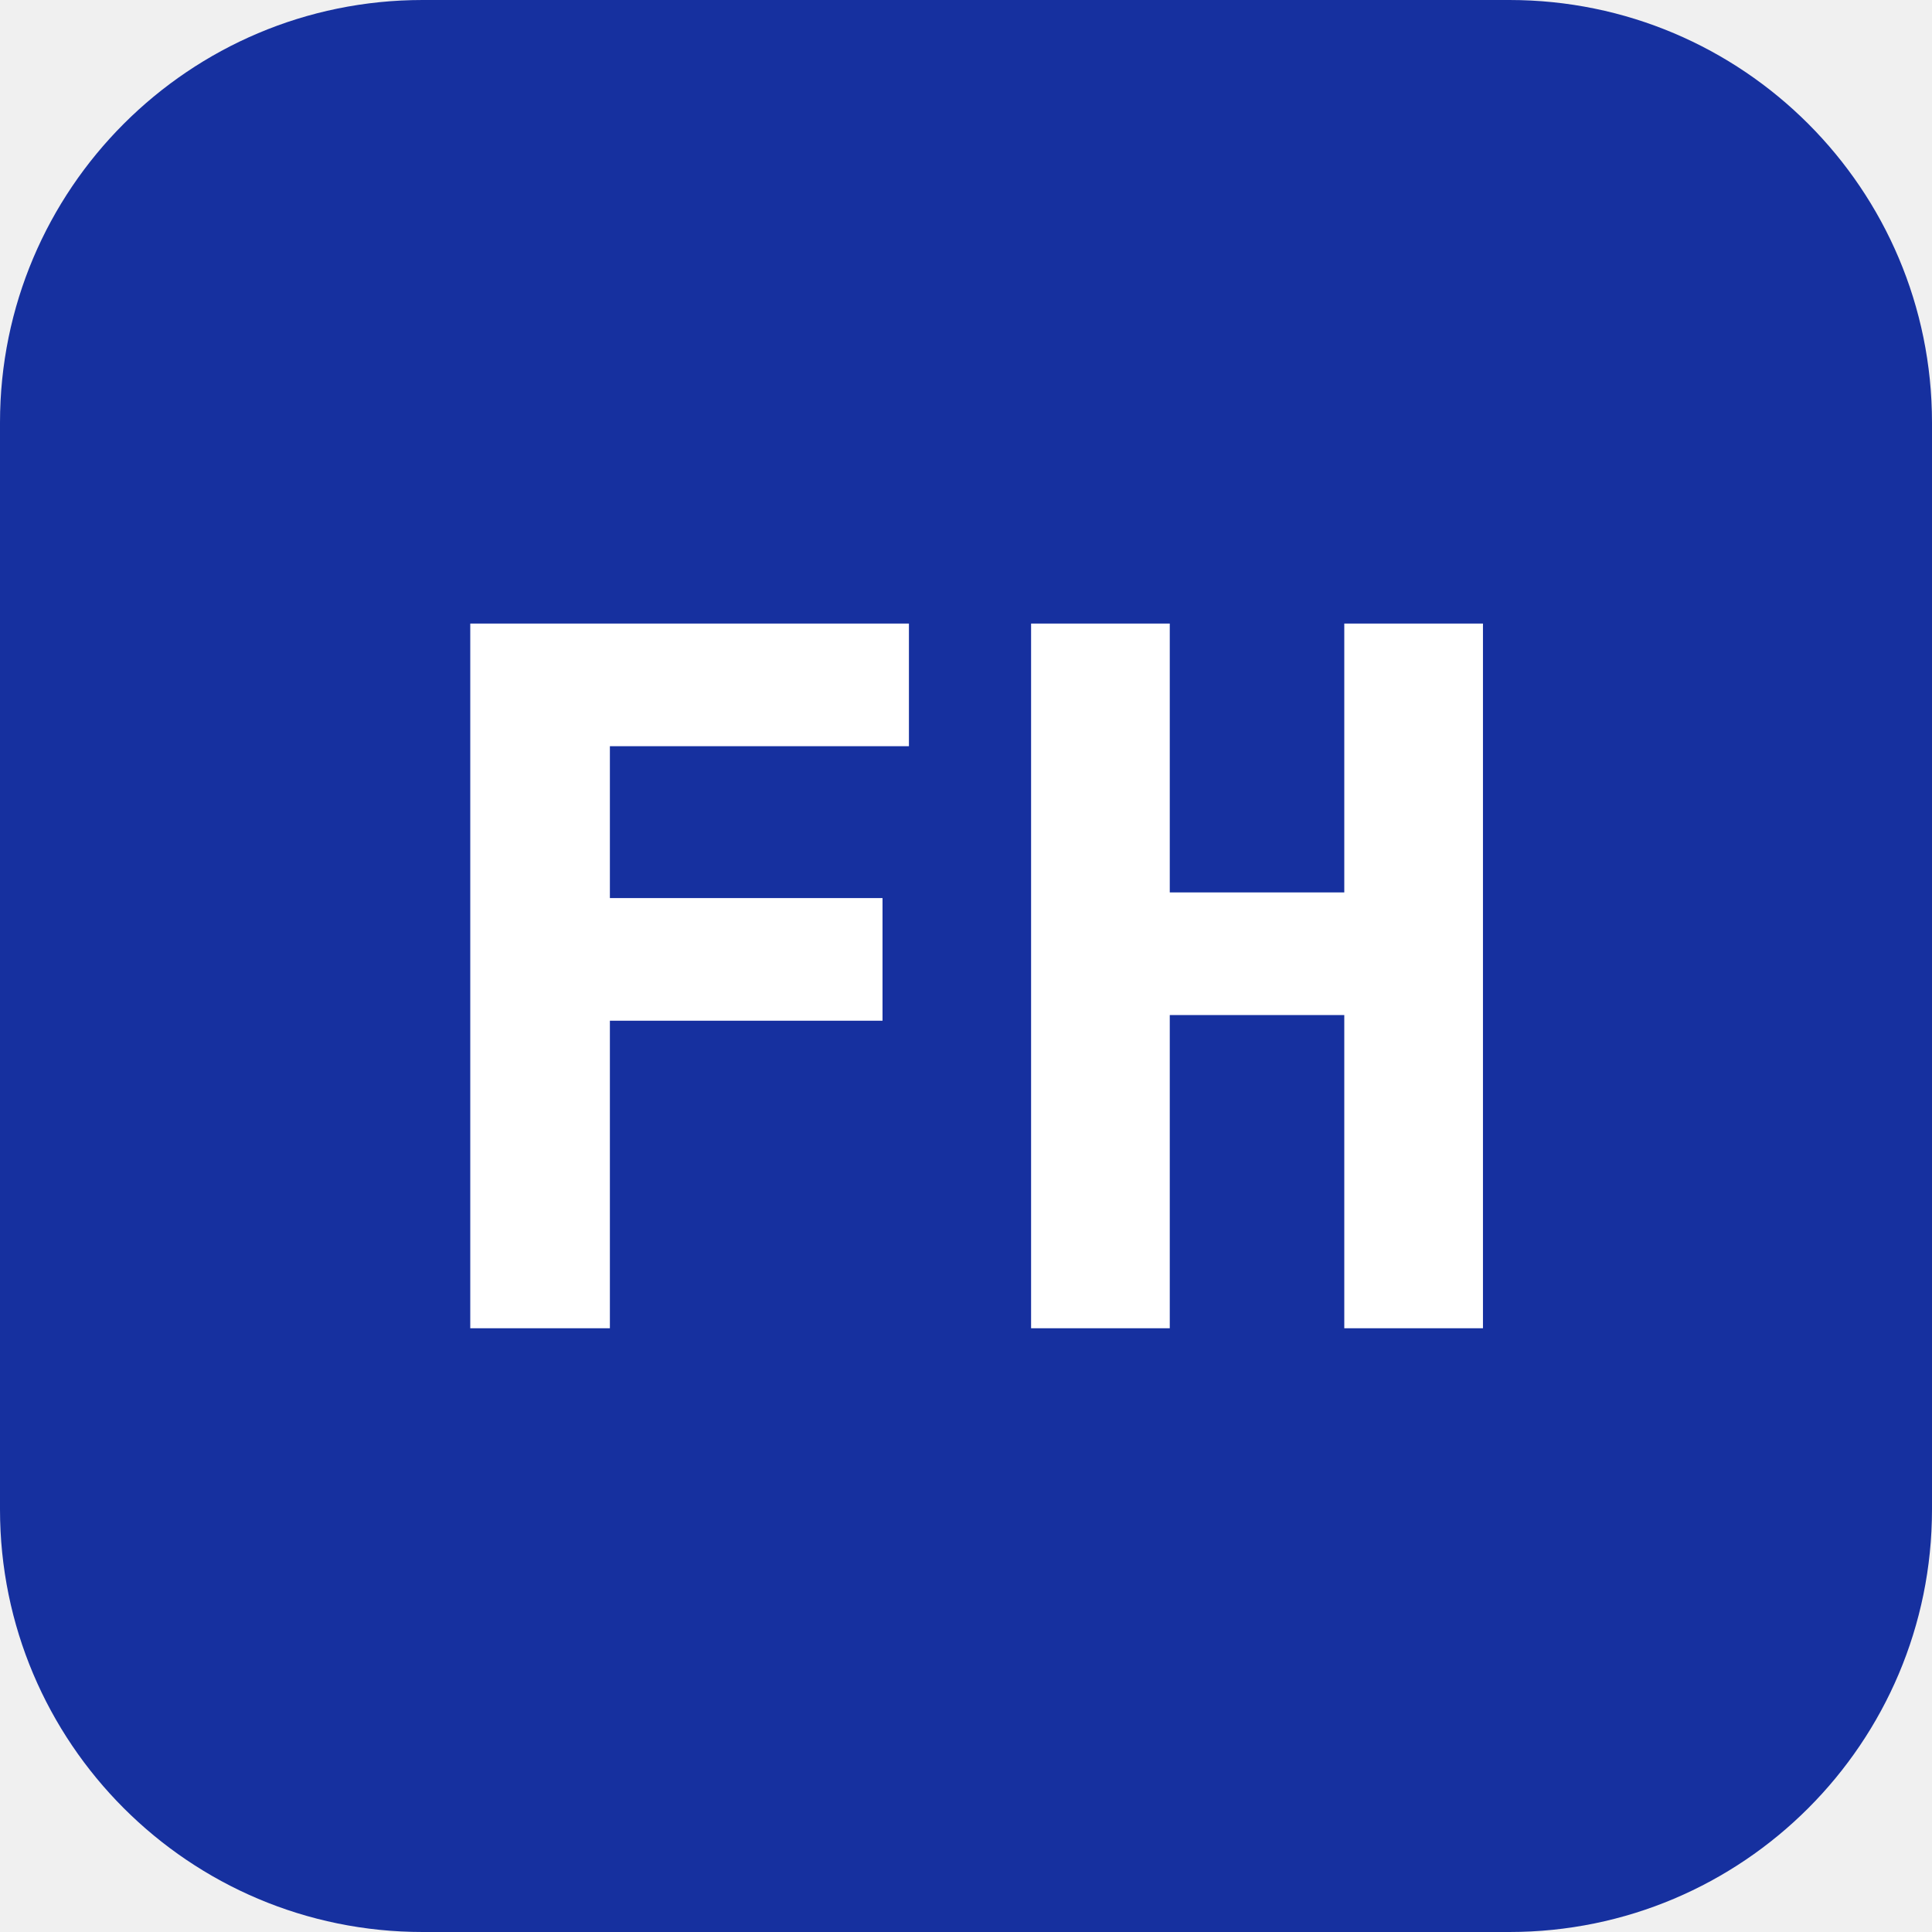
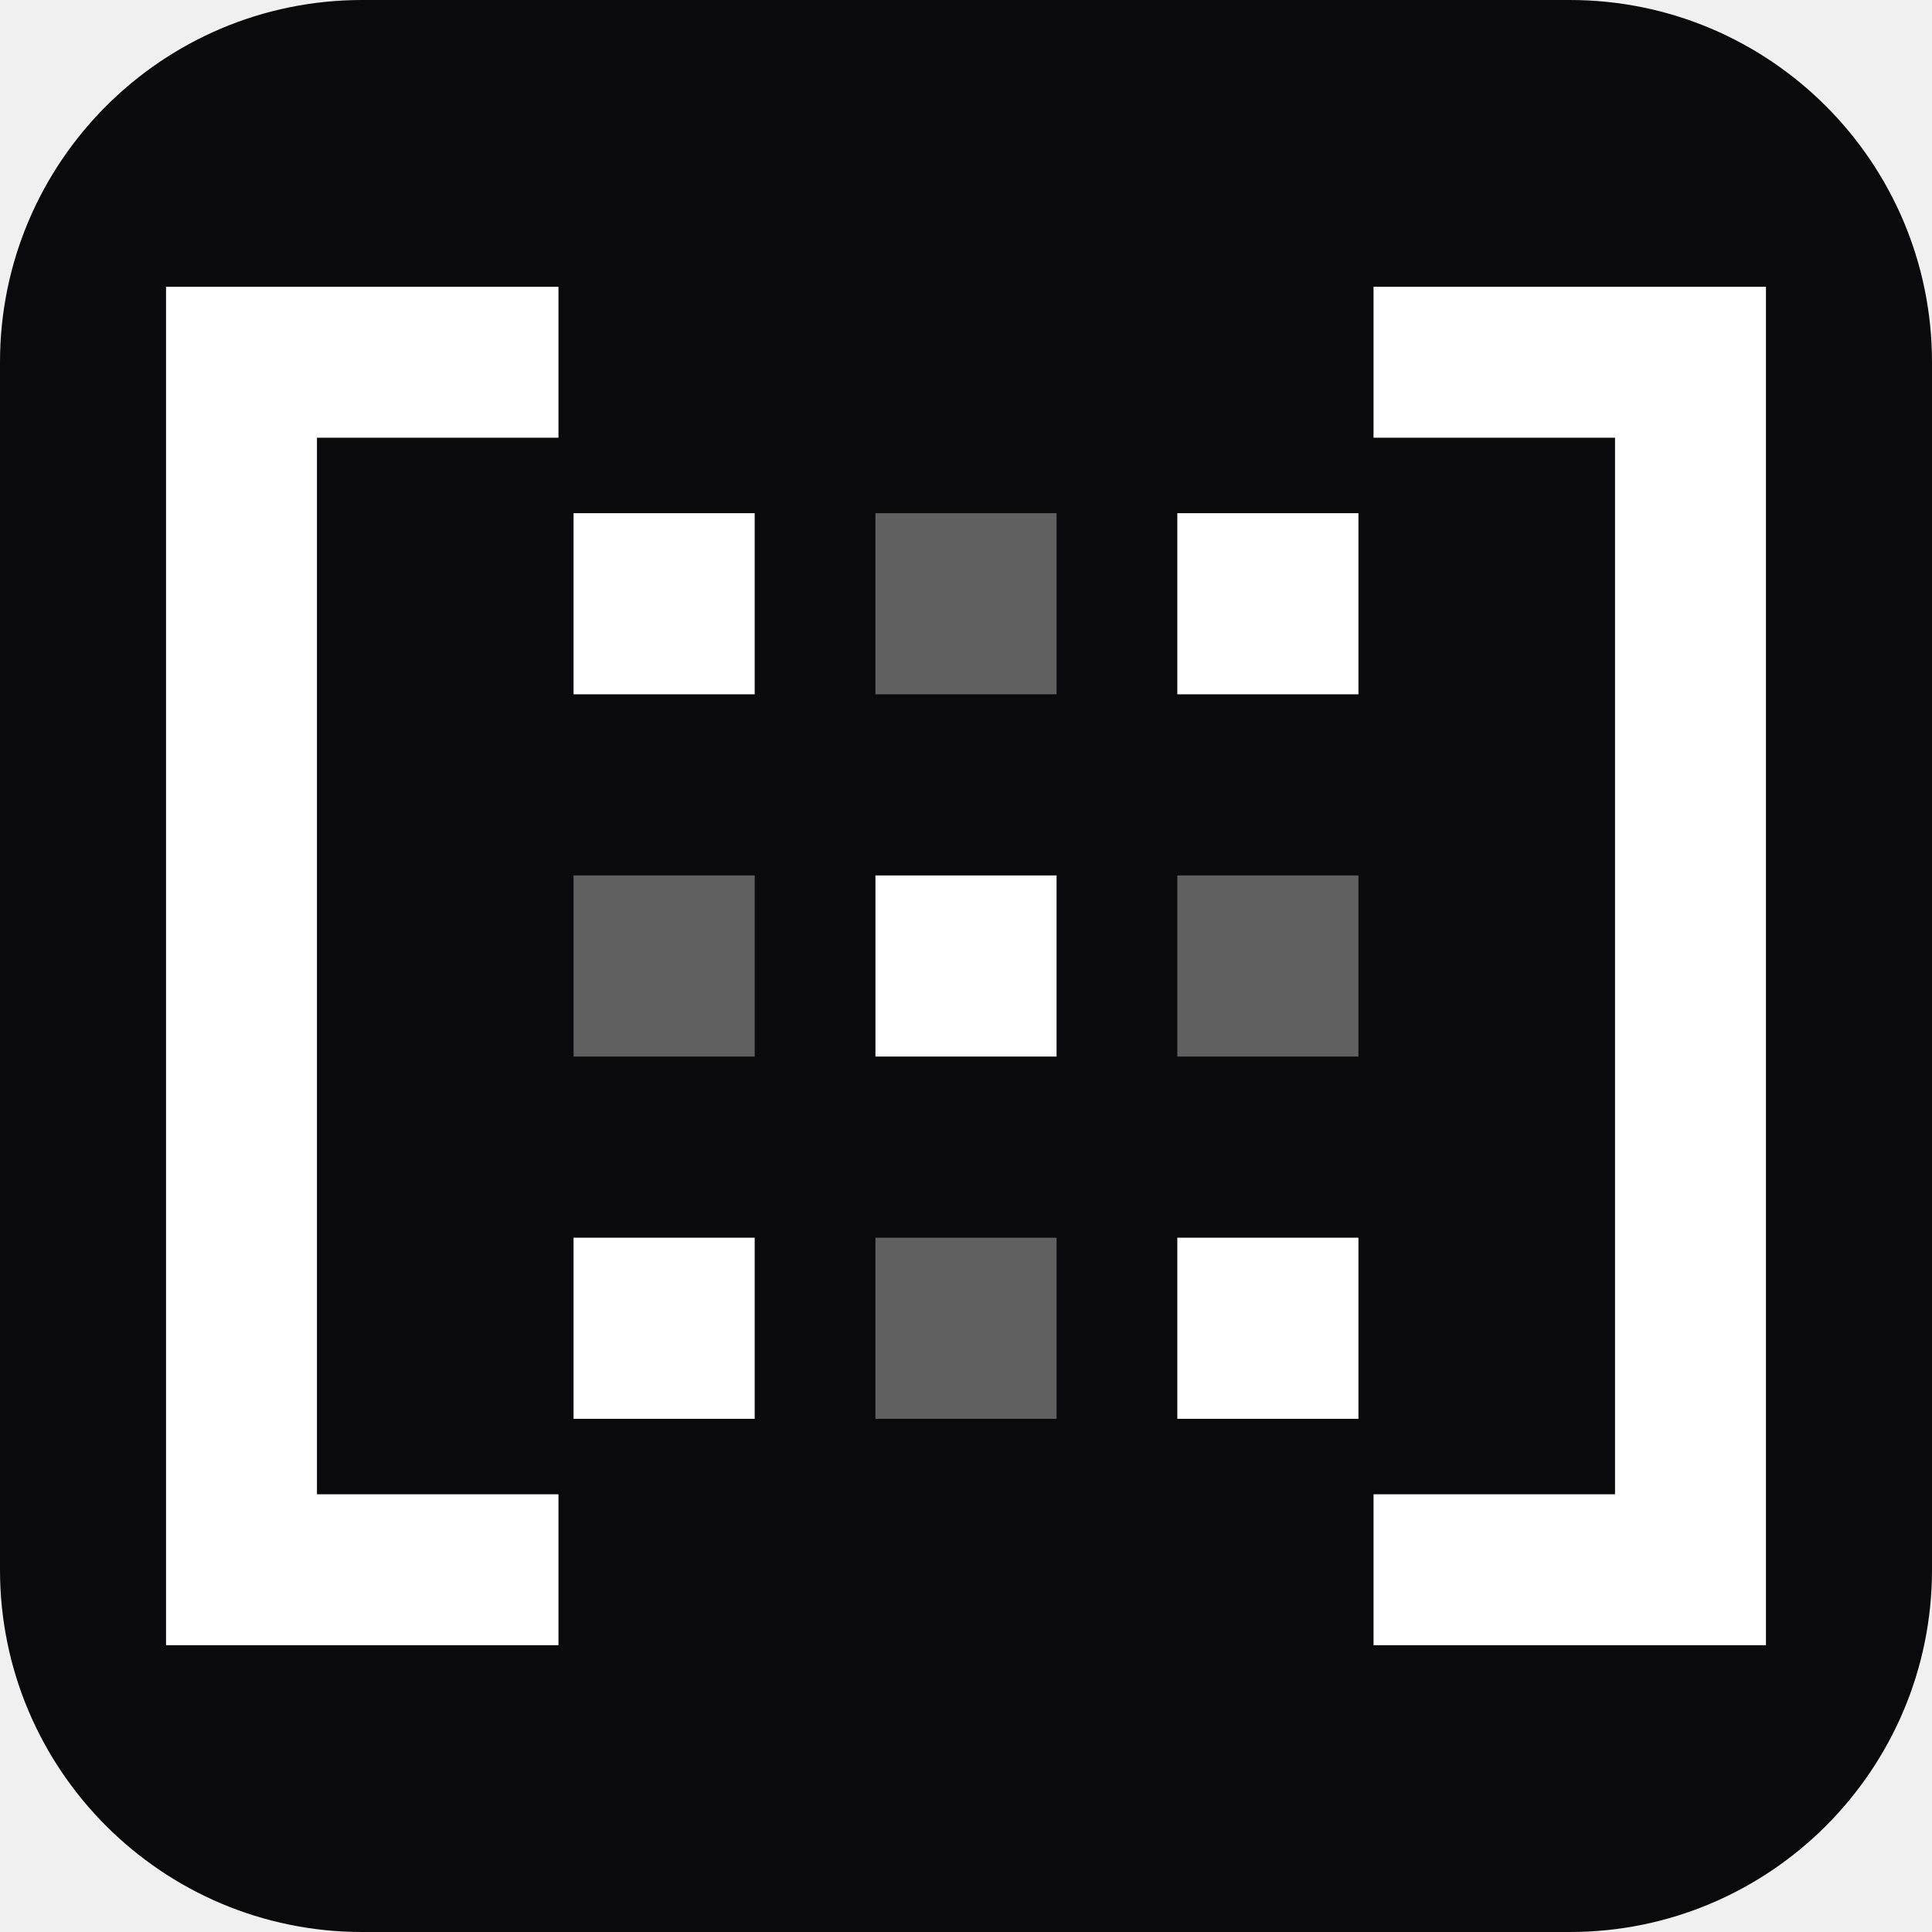
<svg xmlns="http://www.w3.org/2000/svg" viewBox="0 0 32 32">
-   <rect width="32" height="32" rx="7" fill="#16309f" />
-   <text x="16" y="22" font-family="JetBrains Mono, monospace" font-size="16" font-weight="700" fill="#ffffff" text-anchor="middle">FH</text>
+   <rect width="32" height="32" rx="6" fill="#0a0a0c" />
+   <path d="M8 6H4V26H8" stroke="#ffffff" stroke-width="2.5" stroke-linecap="square" fill="none" />
+   <path d="M24 6H28V26H24" stroke="#ffffff" stroke-width="2.5" stroke-linecap="square" fill="none" />
+   <rect x="9.5" y="8.5" width="3" height="3" fill="#ffffff" />
+   <rect x="14.5" y="8.5" width="3" height="3" fill="#ffffff" opacity="0.35" />
+   <rect x="19.5" y="8.5" width="3" height="3" fill="#ffffff" />
+   <rect x="9.5" y="14.5" width="3" height="3" fill="#ffffff" opacity="0.35" />
+   <rect x="14.5" y="14.5" width="3" height="3" fill="#ffffff" />
+   <rect x="19.5" y="14.5" width="3" height="3" fill="#ffffff" opacity="0.35" />
+   <rect x="9.5" y="20.5" width="3" height="3" fill="#ffffff" />
+   <rect x="14.5" y="20.5" width="3" height="3" fill="#ffffff" opacity="0.35" />
+   <rect x="19.5" y="20.5" width="3" height="3" fill="#ffffff" />
</svg>
